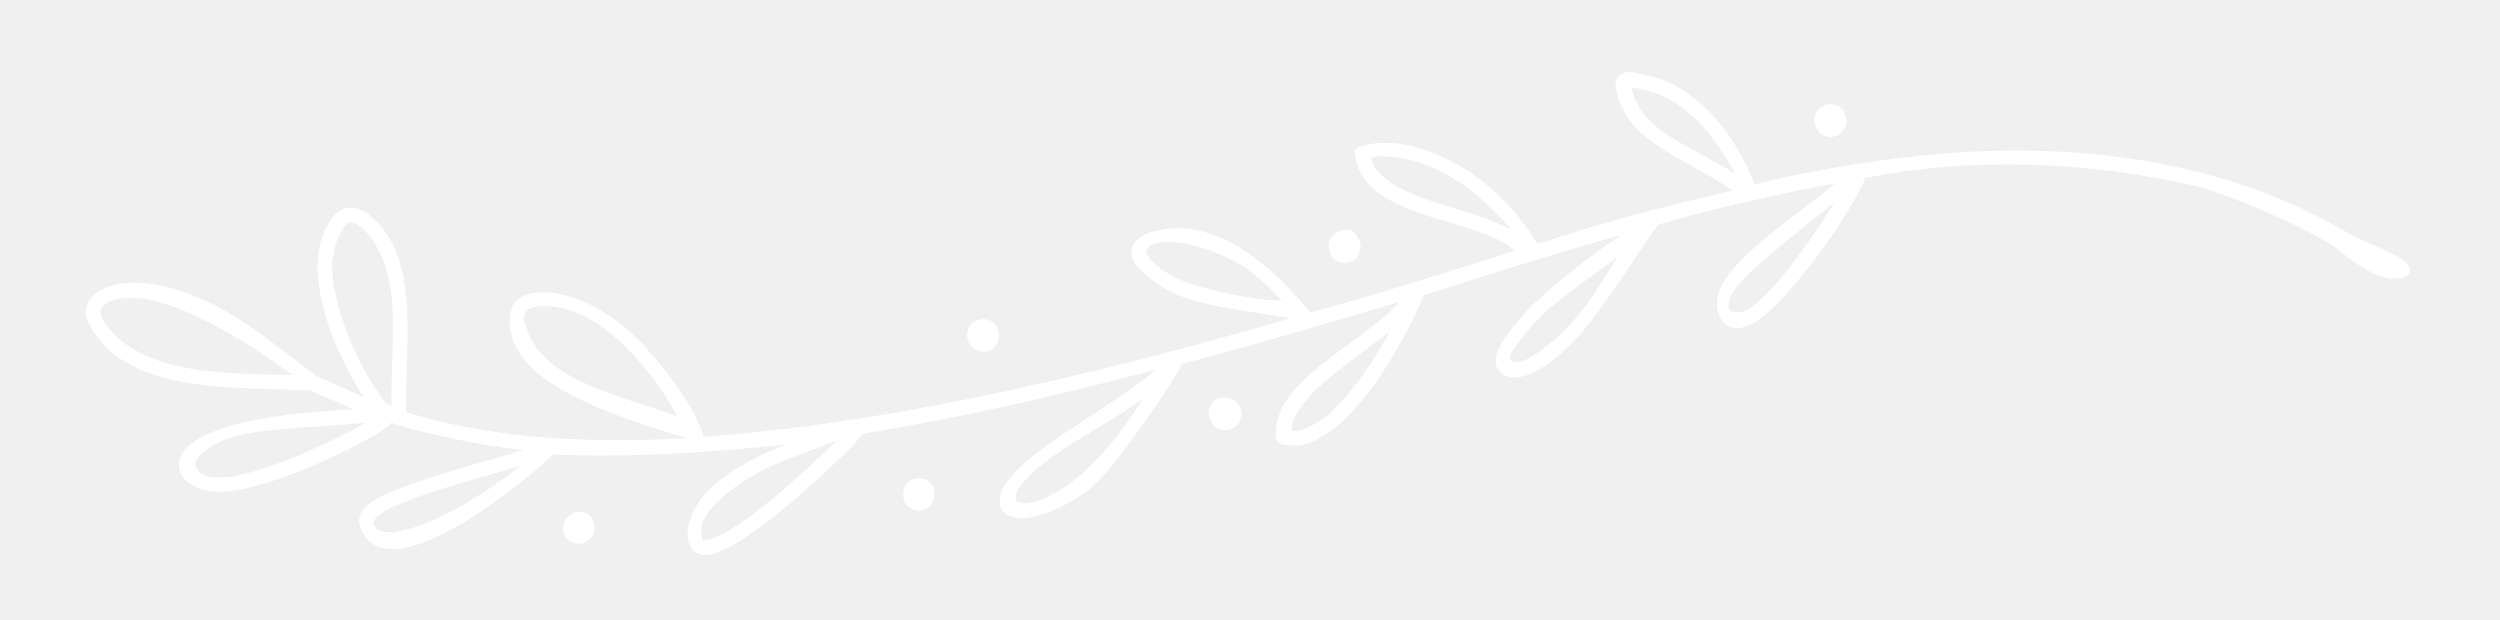
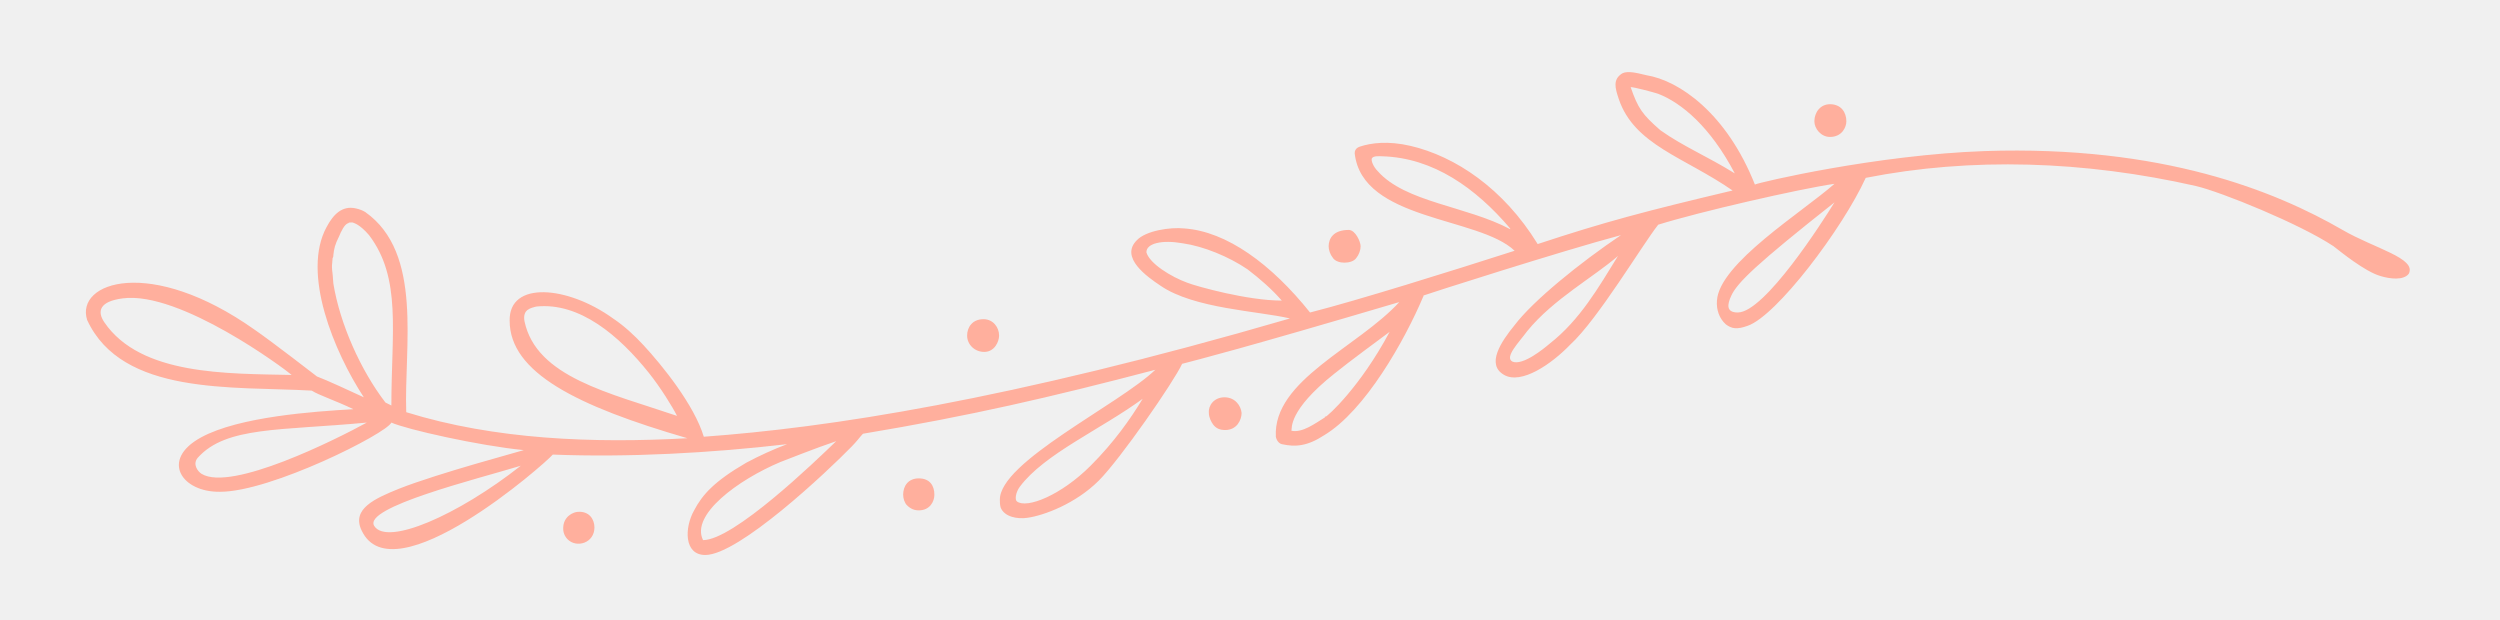
<svg xmlns="http://www.w3.org/2000/svg" width="242" height="60" viewBox="-8.314 -6.98 242 60" overflow="visible">
-   <path fill="#FFF" d="M58.877 42.423c.792-1.512 1.944-2.808 5.041-4.608a33.418 33.418 0 0 1 3.96-1.8c-7.417.864-15.409 1.296-22.682 1.008-.72.864-15.481 13.825-18.505 7.345-1.008-2.088 1.296-3.096 3.6-4.032 3.816-1.512 11.953-3.672 12.097-3.745-4.393-.432-11.377-2.016-12.817-2.664-.504 1.08-11.665 6.697-16.562 6.697-3.745.072-5.833-3.097-1.872-5.257 3.672-2.016 10.945-2.52 14.761-2.736-1.8-.864-3.384-1.368-4.033-1.8-7.632-.432-18.361.504-21.746-6.841-1.152-3.672 6.121-6.192 16.201.936 1.584 1.08 6.049 4.537 6.049 4.537.792.288 3.312 1.44 4.536 2.016-2.88-4.393-6.048-12.025-3.6-16.489.648-1.224 1.512-2.088 2.808-1.8.36.072.72.216.936.36 5.617 3.96 3.744 13.033 3.96 19.37 8.569 2.665 18.146 3.024 27.218 2.521-10.655-3.099-17.207-6.339-17.207-11.379-.072-3.889 5.617-3.384 10.009-.216 1.08.72 2.088 1.656 2.952 2.592 1.8 1.944 4.896 5.761 5.833 8.857 11.881-.864 29.307-3.457 56.741-11.449-3.024-.72-9.289-.936-12.529-3.168-1.296-.864-3.96-2.736-2.304-4.393.864-.936 3.24-1.296 4.608-1.152 4.104.288 8.425 3.456 12.169 8.137 4.537-1.152 13.753-4.033 19.802-5.977-3.456-3.312-14.761-2.88-15.481-9.433 0-.216.072-.504.504-.648 1.08-.36 2.736-.576 4.896-.072 4.32 1.008 9 4.104 12.313 9.504 6.553-2.16 10.369-3.168 18.866-5.184-4.681-3.24-9.505-4.393-11.017-8.857-.36-1.08-.576-1.872.288-2.448.576-.36 1.728 0 2.376.144 3.168.504 7.777 3.672 10.513 10.585.432-.216 11.809-2.88 22.25-3.24 17.209-.576 28.154 3.888 34.635 7.633 3.096 1.8 7.201 2.736 6.409 4.248-.504.648-1.8.504-2.736.216-1.512-.432-3.888-2.376-4.537-2.88-3.24-2.16-10.873-5.256-13.321-5.833-10.801-2.448-21.746-2.808-31.971-.792-2.232 4.896-8.641 13.393-11.449 14.329-1.008.36-1.512.288-2.088-.144-.648-.576-.936-1.44-.864-2.304.216-3.6 8.281-8.569 11.377-11.305-3.457.504-13.177 2.736-17.065 3.96-1.584 2.016-5.833 9.145-8.497 11.593-1.873 1.944-4.752 3.888-6.409 2.952-1.8-1.008-.288-3.24 1.008-4.824 1.8-2.376 6.337-6.049 10.297-8.713-5.688 1.512-18.938 5.76-19.082 5.833-.072 0 0 .072-.072.144-1.8 4.248-5.617 11.017-9.577 13.393-1.656 1.08-2.808 1.152-4.104.864-.288-.072-.504-.36-.576-.72-.288-5.473 7.92-8.641 11.953-13.033-15.337 4.537-19.37 5.544-21.026 5.977-.792 1.728-5.977 9.217-8.065 11.305-2.232 2.232-5.328 3.384-6.913 3.6-.936.144-2.232-.072-2.592-1.008-.072-.288-.072-.504-.072-.72-.072-3.672 11.521-9.217 15.049-12.601-10.153 2.664-17.93 4.464-28.298 6.192-.288.288-.576.72-1.08 1.224-2.376 2.448-10.945 10.513-14.186 10.513-2.088 0-2.016-2.664-1.08-4.32zM3.576 21.901c-2.232.288-2.52 1.224-1.8 2.304 3.528 5.184 11.953 4.968 18.146 5.112-.648-.575-10.801-8.136-16.346-7.416zm23.618 12.025c-8.425.792-13.609.36-16.345 3.384-.576.648 0 1.368.36 1.584 2.88 1.729 12.961-3.311 15.985-4.968zm.216-18.145c-.936-1.08-1.44-1.152-1.584-1.224h-.216c-.144 0-.144 0-.216.072-.36.072-.72.864-.864 1.224-.432.864-.504 1.224-.576 1.872 0 .144 0 .144-.072.288-.144 1.224 0 1.008.072 2.448.648 3.96 2.664 8.425 5.041 11.521l.576.288c0-7.128 1.008-12.313-2.161-16.489zM42.1 38.103c-4.249 1.296-15.337 4.032-14.185 5.833 1.224 1.943 8.064-1.009 14.185-5.833zm12.385-9.001c-2.88-3.601-6.697-6.841-10.873-6.409-.576.144-1.368.288-1.152 1.44 1.152 5.4 8.209 6.913 14.762 9.145-.433-.864-1.585-2.736-2.737-4.176zm-8.281 15.049c0-1.152 1.008-1.584 1.44-1.584 1.08-.072 1.584.72 1.584 1.512 0 1.512-1.728 2.016-2.592 1.152a1.465 1.465 0 0 1-.432-1.08zm26.426-8.424c-1.944.648-4.825 1.8-5.4 2.016-4.104 1.728-8.713 5.112-7.489 7.561 2.952-.001 10.801-7.561 12.889-9.577zm6.841 6.192c-.216-.216-.36-.648-.36-1.008 0-.864.504-1.584 1.512-1.584 1.08 0 1.512.72 1.512 1.584 0 .648-.432 1.512-1.512 1.512-.432 0-.792-.144-1.152-.504zm5.832-16.418c0-.792.504-1.584 1.584-1.584.936 0 1.512.792 1.512 1.584 0 .576-.432 1.584-1.44 1.584-.936 0-1.656-.719-1.656-1.584zm11.953 12.602c2.232-2.232 3.816-4.464 5.041-6.48-4.032 2.952-9.505 5.329-11.881 8.497-.432.576-.504 1.296-.288 1.44.936.719 4.248-.577 7.128-3.457zm15.194-19.01c-1.8-1.224-4.249-2.232-6.265-2.52-2.016-.36-3.528 0-3.528.864.288 1.08 2.376 2.376 3.96 2.952.936.36 5.833 1.728 9.145 1.728-.936-1.08-2.088-2.088-3.312-3.024zm-3.313 15.049c-.216-.288-.432-.72-.432-1.152-.072-.72.504-1.512 1.512-1.512s1.584.792 1.656 1.512c0 .648-.432 1.656-1.584 1.656-.503 0-.864-.144-1.152-.504zm10.801-.72v-.072h.072c.144 0 3.312-2.808 6.193-8.208-1.152.864-3.816 2.808-5.329 4.032-4.537 3.6-4.104 5.329-4.176 5.544 1.08.217 2.304-.72 3.24-1.296zm.792-15.409c-.288-.36-.432-.792-.432-1.152 0-.792.504-1.584 1.944-1.584.648 0 1.152 1.152 1.152 1.584 0 .36-.144.792-.432 1.152-.216.288-.648.432-1.152.432-.432 0-.864-.144-1.08-.432zm17.138-2.88c-3.312-3.889-7.417-6.841-12.385-6.985-.288 0-.864-.072-1.008.216-.072.216.144.792.576 1.224 2.664 3.024 8.641 3.384 12.817 5.616v-.071zm3.816 11.16c2.953-2.304 4.752-5.472 6.625-8.497-2.305 2.016-6.265 4.176-8.785 7.272-.792 1.08-2.232 2.521-1.44 2.953 1.008.433 3.096-1.295 3.6-1.728zM152.197 2.1c-.432-.144-2.304-.648-2.665-.648.72 2.088 1.152 2.664 2.88 4.176 2.232 1.584 4.537 2.52 7.201 4.176-2.375-4.536-5.184-6.841-7.416-7.704zm17.066 10.512c-7.561 5.977-9.433 7.777-10.009 9.073-.36.792-.504 1.584.648 1.584 2.592.001 8.208-8.785 9.361-10.657zm-1.945-7.848c0-.864.576-1.656 1.512-1.656 1.08 0 1.584.792 1.584 1.656 0 .576-.432 1.512-1.584 1.512-.864 0-1.512-.792-1.512-1.512z" />
+   <path fill="#FFAF9D" d="M58.877 42.423c.792-1.512 1.944-2.808 5.041-4.608a33.418 33.418 0 0 1 3.96-1.8c-7.417.864-15.409 1.296-22.682 1.008-.72.864-15.481 13.825-18.505 7.345-1.008-2.088 1.296-3.096 3.6-4.032 3.816-1.512 11.953-3.672 12.097-3.745-4.393-.432-11.377-2.016-12.817-2.664-.504 1.08-11.665 6.697-16.562 6.697-3.745.072-5.833-3.097-1.872-5.257 3.672-2.016 10.945-2.52 14.761-2.736-1.8-.864-3.384-1.368-4.033-1.8-7.632-.432-18.361.504-21.746-6.841-1.152-3.672 6.121-6.192 16.201.936 1.584 1.08 6.049 4.537 6.049 4.537.792.288 3.312 1.44 4.536 2.016-2.88-4.393-6.048-12.025-3.6-16.489.648-1.224 1.512-2.088 2.808-1.8.36.072.72.216.936.36 5.617 3.96 3.744 13.033 3.96 19.37 8.569 2.665 18.146 3.024 27.218 2.521-10.655-3.099-17.207-6.339-17.207-11.379-.072-3.889 5.617-3.384 10.009-.216 1.08.72 2.088 1.656 2.952 2.592 1.8 1.944 4.896 5.761 5.833 8.857 11.881-.864 29.307-3.457 56.741-11.449-3.024-.72-9.289-.936-12.529-3.168-1.296-.864-3.96-2.736-2.304-4.393.864-.936 3.24-1.296 4.608-1.152 4.104.288 8.425 3.456 12.169 8.137 4.537-1.152 13.753-4.033 19.802-5.977-3.456-3.312-14.761-2.88-15.481-9.433 0-.216.072-.504.504-.648 1.08-.36 2.736-.576 4.896-.072 4.32 1.008 9 4.104 12.313 9.504 6.553-2.16 10.369-3.168 18.866-5.184-4.681-3.24-9.505-4.393-11.017-8.857-.36-1.08-.576-1.872.288-2.448.576-.36 1.728 0 2.376.144 3.168.504 7.777 3.672 10.513 10.585.432-.216 11.809-2.88 22.25-3.24 17.209-.576 28.154 3.888 34.635 7.633 3.096 1.8 7.201 2.736 6.409 4.248-.504.648-1.8.504-2.736.216-1.512-.432-3.888-2.376-4.537-2.88-3.24-2.16-10.873-5.256-13.321-5.833-10.801-2.448-21.746-2.808-31.971-.792-2.232 4.896-8.641 13.393-11.449 14.329-1.008.36-1.512.288-2.088-.144-.648-.576-.936-1.44-.864-2.304.216-3.6 8.281-8.569 11.377-11.305-3.457.504-13.177 2.736-17.065 3.96-1.584 2.016-5.833 9.145-8.497 11.593-1.873 1.944-4.752 3.888-6.409 2.952-1.8-1.008-.288-3.24 1.008-4.824 1.8-2.376 6.337-6.049 10.297-8.713-5.688 1.512-18.938 5.76-19.082 5.833-.072 0 0 .072-.072.144-1.8 4.248-5.617 11.017-9.577 13.393-1.656 1.08-2.808 1.152-4.104.864-.288-.072-.504-.36-.576-.72-.288-5.473 7.92-8.641 11.953-13.033-15.337 4.537-19.37 5.544-21.026 5.977-.792 1.728-5.977 9.217-8.065 11.305-2.232 2.232-5.328 3.384-6.913 3.6-.936.144-2.232-.072-2.592-1.008-.072-.288-.072-.504-.072-.72-.072-3.672 11.521-9.217 15.049-12.601-10.153 2.664-17.93 4.464-28.298 6.192-.288.288-.576.72-1.08 1.224-2.376 2.448-10.945 10.513-14.186 10.513-2.088 0-2.016-2.664-1.08-4.32zM3.576 21.901c-2.232.288-2.52 1.224-1.8 2.304 3.528 5.184 11.953 4.968 18.146 5.112-.648-.575-10.801-8.136-16.346-7.416zm23.618 12.025c-8.425.792-13.609.36-16.345 3.384-.576.648 0 1.368.36 1.584 2.88 1.729 12.961-3.311 15.985-4.968zm.216-18.145c-.936-1.08-1.44-1.152-1.584-1.224h-.216c-.144 0-.144 0-.216.072-.36.072-.72.864-.864 1.224-.432.864-.504 1.224-.576 1.872 0 .144 0 .144-.072.288-.144 1.224 0 1.008.072 2.448.648 3.96 2.664 8.425 5.041 11.521l.576.288c0-7.128 1.008-12.313-2.161-16.489zM42.1 38.103c-4.249 1.296-15.337 4.032-14.185 5.833 1.224 1.943 8.064-1.009 14.185-5.833zm12.385-9.001c-2.88-3.601-6.697-6.841-10.873-6.409-.576.144-1.368.288-1.152 1.44 1.152 5.4 8.209 6.913 14.762 9.145-.433-.864-1.585-2.736-2.737-4.176zm-8.281 15.049c0-1.152 1.008-1.584 1.44-1.584 1.08-.072 1.584.72 1.584 1.512 0 1.512-1.728 2.016-2.592 1.152a1.465 1.465 0 0 1-.432-1.08zm26.426-8.424c-1.944.648-4.825 1.8-5.4 2.016-4.104 1.728-8.713 5.112-7.489 7.561 2.952-.001 10.801-7.561 12.889-9.577zm6.841 6.192c-.216-.216-.36-.648-.36-1.008 0-.864.504-1.584 1.512-1.584 1.08 0 1.512.72 1.512 1.584 0 .648-.432 1.512-1.512 1.512-.432 0-.792-.144-1.152-.504zm5.832-16.418c0-.792.504-1.584 1.584-1.584.936 0 1.512.792 1.512 1.584 0 .576-.432 1.584-1.44 1.584-.936 0-1.656-.719-1.656-1.584zm11.953 12.602c2.232-2.232 3.816-4.464 5.041-6.48-4.032 2.952-9.505 5.329-11.881 8.497-.432.576-.504 1.296-.288 1.44.936.719 4.248-.577 7.128-3.457zm15.194-19.01c-1.8-1.224-4.249-2.232-6.265-2.52-2.016-.36-3.528 0-3.528.864.288 1.08 2.376 2.376 3.96 2.952.936.36 5.833 1.728 9.145 1.728-.936-1.08-2.088-2.088-3.312-3.024zm-3.313 15.049c-.216-.288-.432-.72-.432-1.152-.072-.72.504-1.512 1.512-1.512s1.584.792 1.656 1.512c0 .648-.432 1.656-1.584 1.656-.503 0-.864-.144-1.152-.504zm10.801-.72v-.072h.072c.144 0 3.312-2.808 6.193-8.208-1.152.864-3.816 2.808-5.329 4.032-4.537 3.6-4.104 5.329-4.176 5.544 1.08.217 2.304-.72 3.24-1.296zm.792-15.409c-.288-.36-.432-.792-.432-1.152 0-.792.504-1.584 1.944-1.584.648 0 1.152 1.152 1.152 1.584 0 .36-.144.792-.432 1.152-.216.288-.648.432-1.152.432-.432 0-.864-.144-1.08-.432zm17.138-2.88c-3.312-3.889-7.417-6.841-12.385-6.985-.288 0-.864-.072-1.008.216-.072.216.144.792.576 1.224 2.664 3.024 8.641 3.384 12.817 5.616v-.071zm3.816 11.16c2.953-2.304 4.752-5.472 6.625-8.497-2.305 2.016-6.265 4.176-8.785 7.272-.792 1.08-2.232 2.521-1.44 2.953 1.008.433 3.096-1.295 3.6-1.728zM152.197 2.1c-.432-.144-2.304-.648-2.665-.648.72 2.088 1.152 2.664 2.88 4.176 2.232 1.584 4.537 2.52 7.201 4.176-2.375-4.536-5.184-6.841-7.416-7.704zm17.066 10.512c-7.561 5.977-9.433 7.777-10.009 9.073-.36.792-.504 1.584.648 1.584 2.592.001 8.208-8.785 9.361-10.657zm-1.945-7.848c0-.864.576-1.656 1.512-1.656 1.08 0 1.584.792 1.584 1.656 0 .576-.432 1.512-1.584 1.512-.864 0-1.512-.792-1.512-1.512z" />
</svg>
